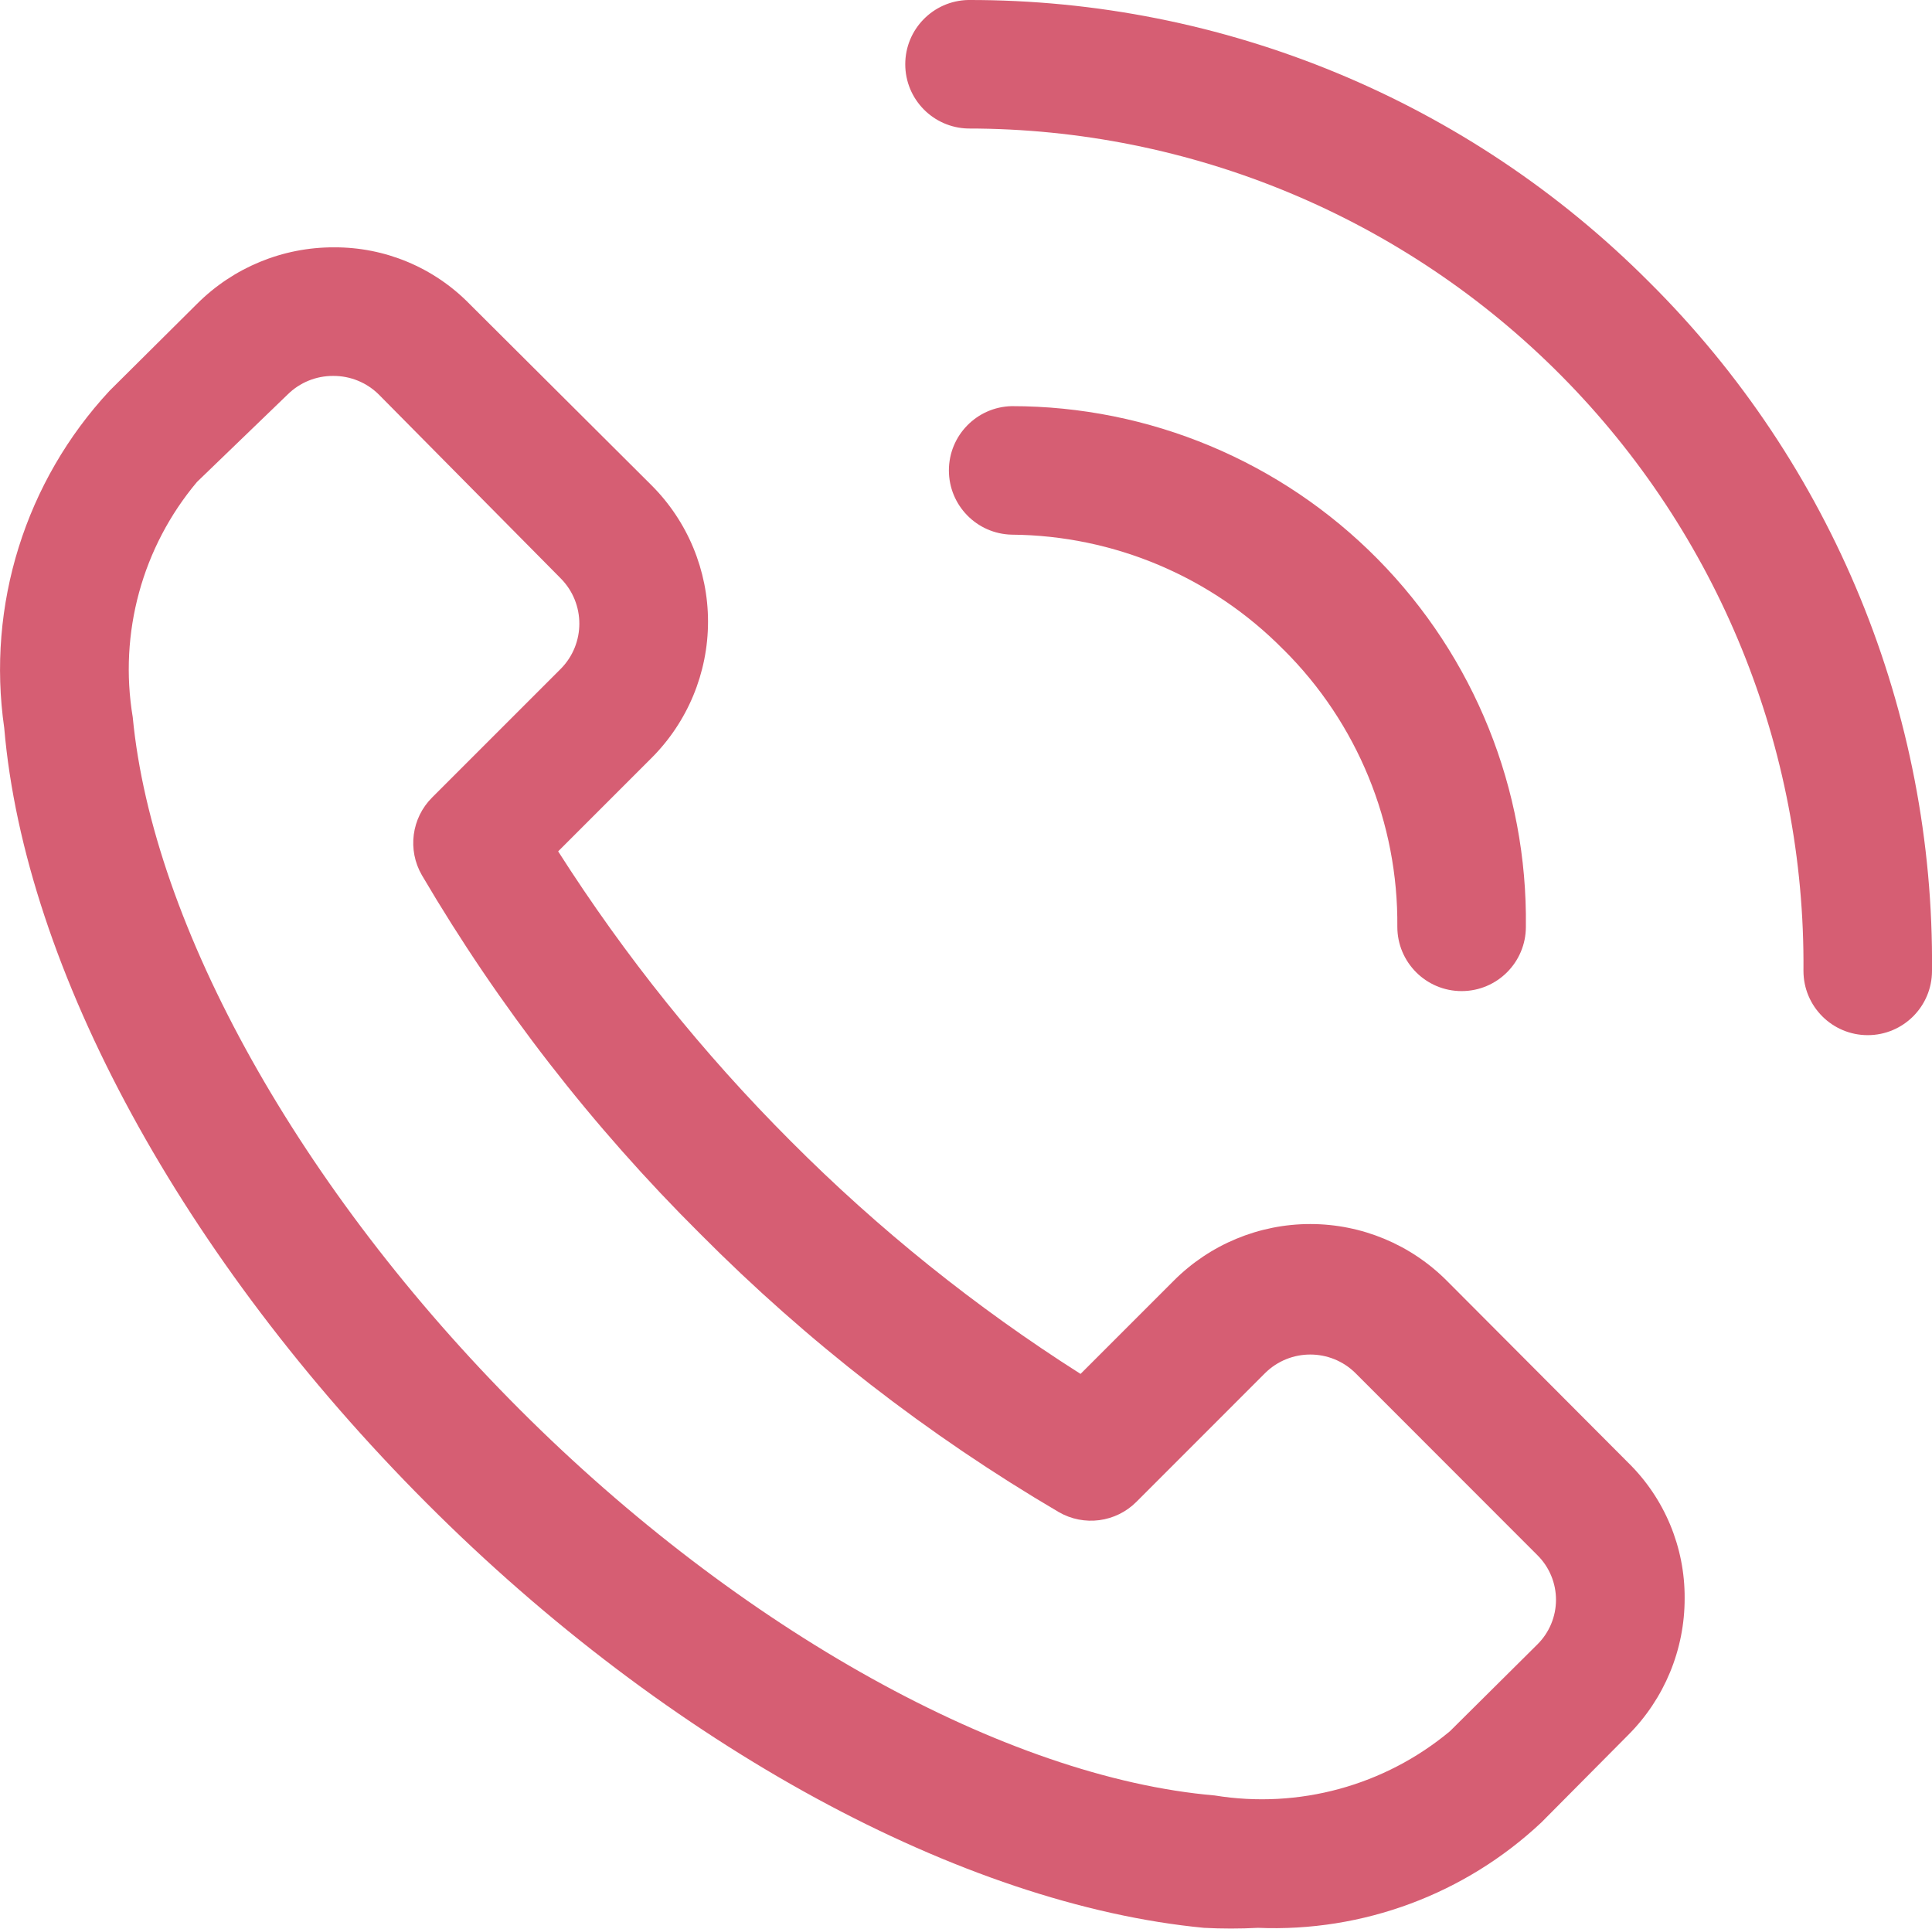
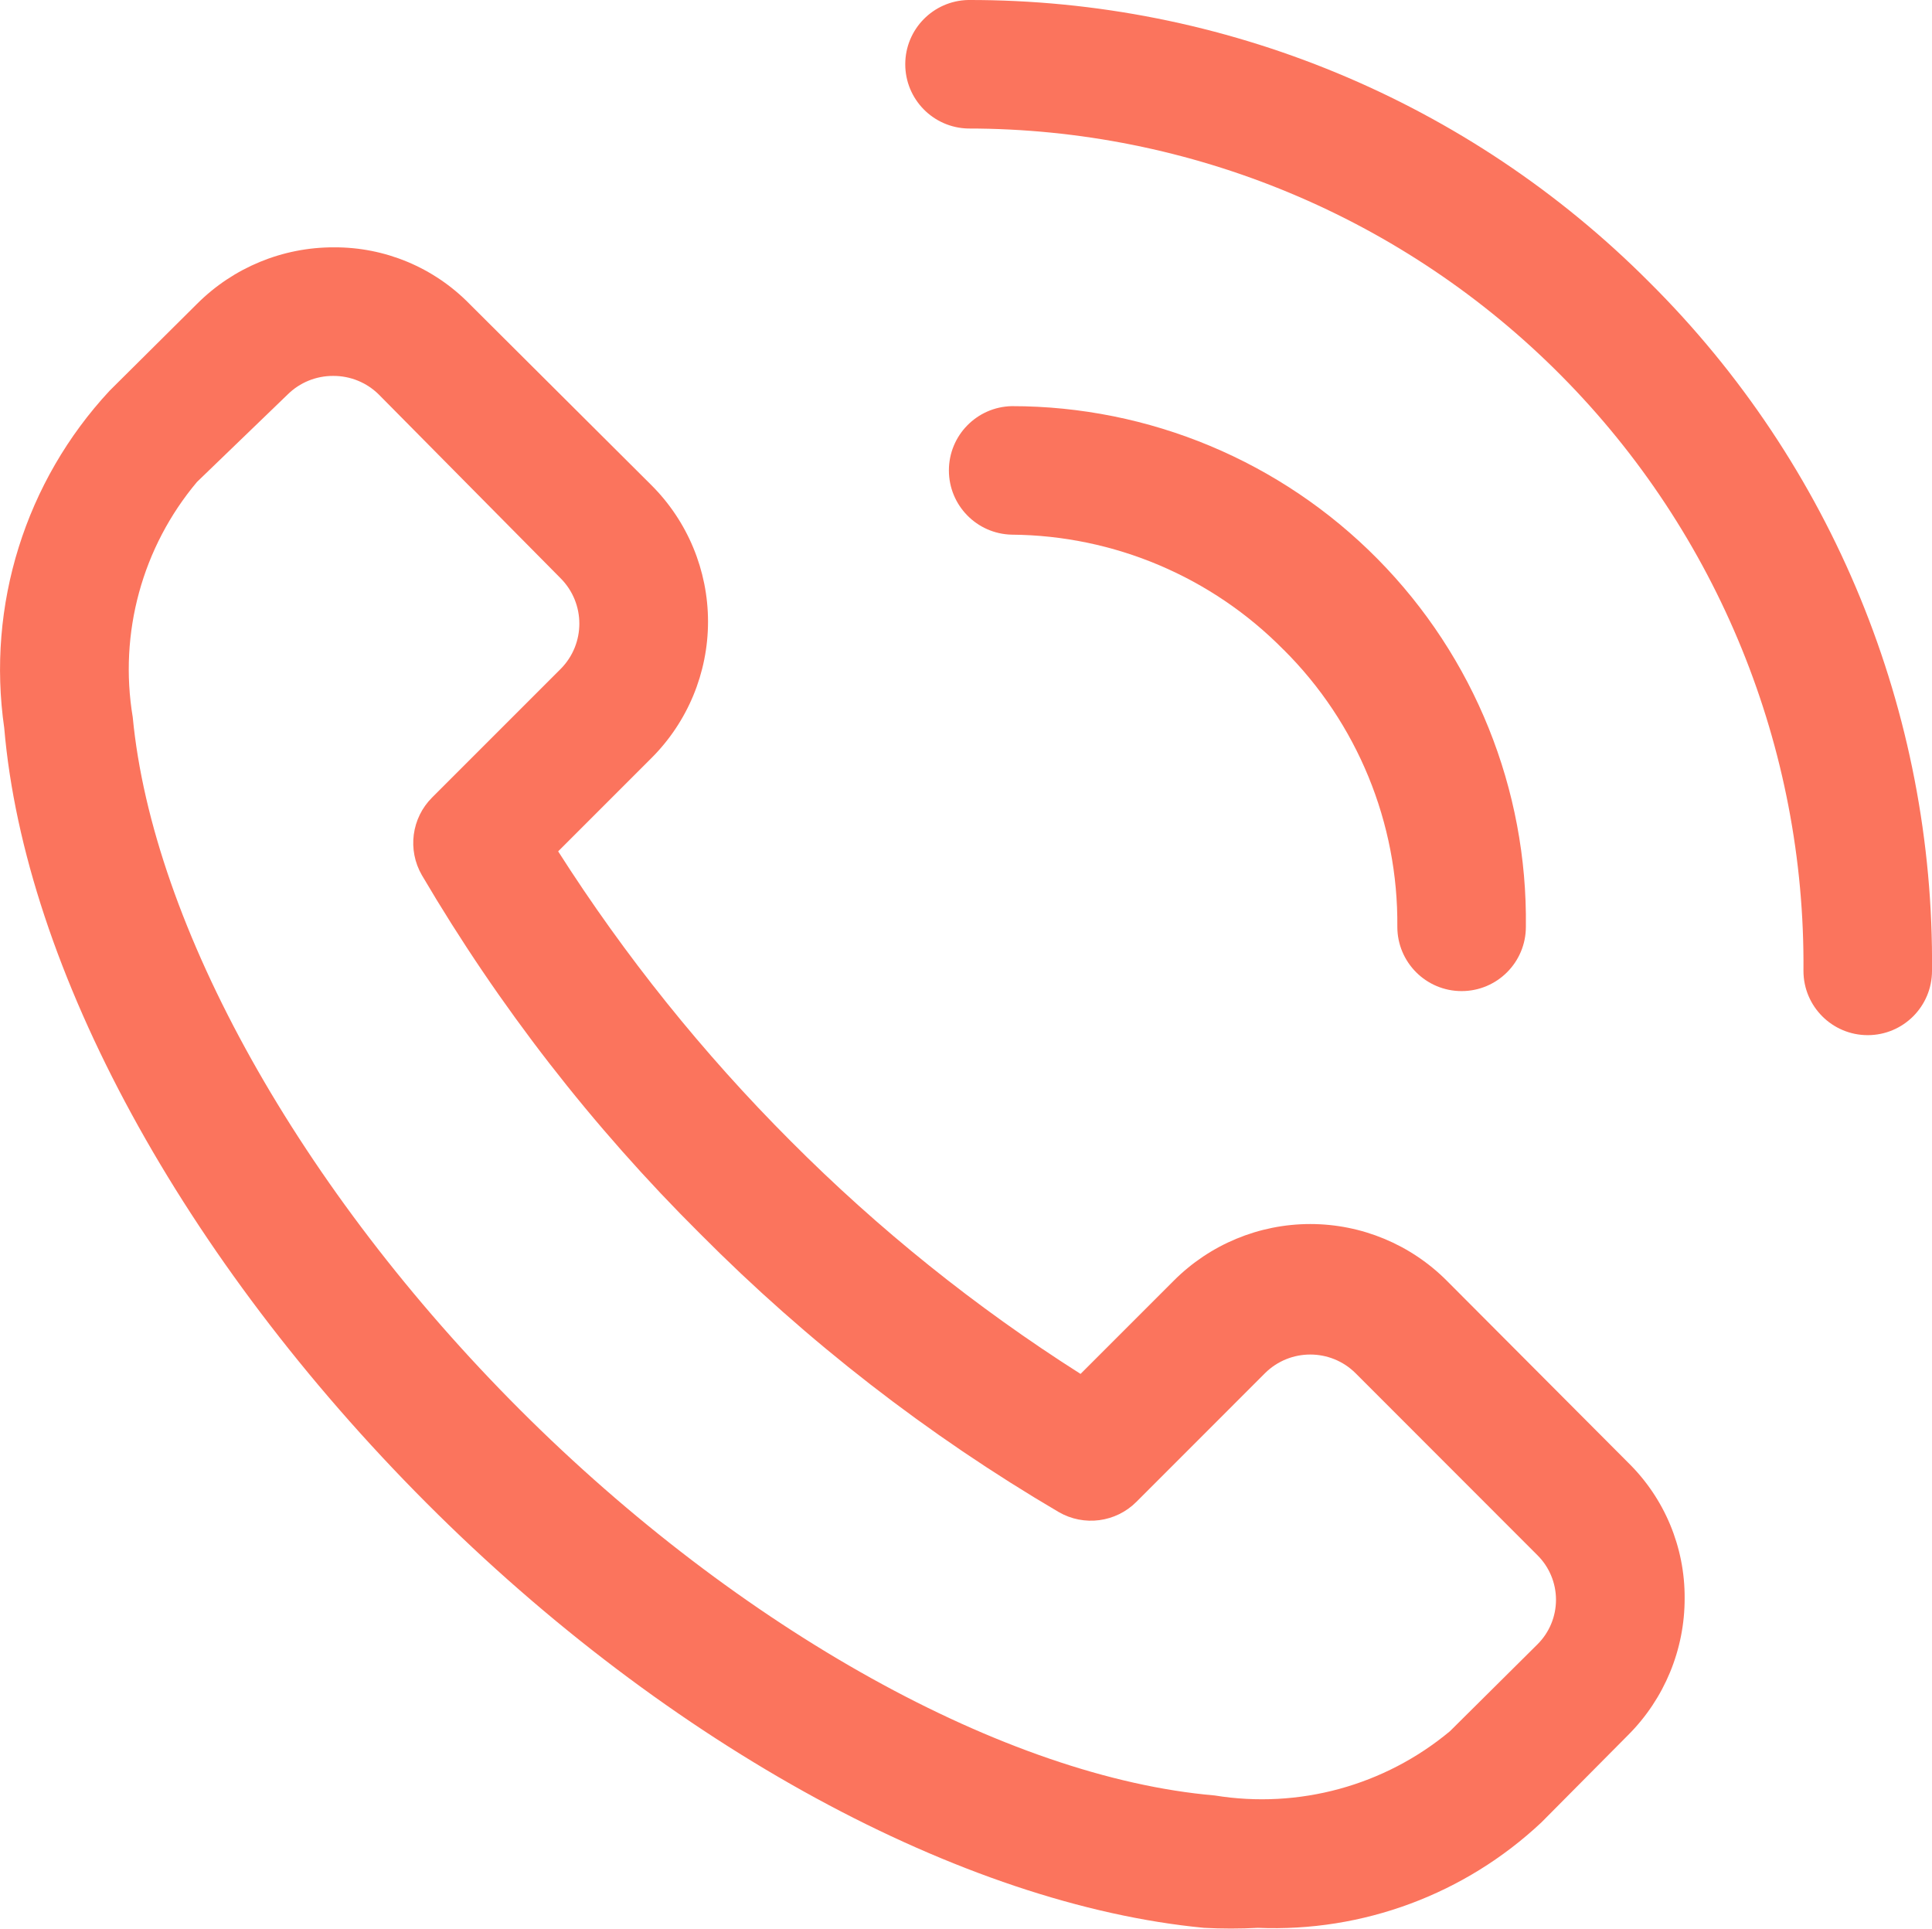
<svg xmlns="http://www.w3.org/2000/svg" id="Phone" width="60.782" height="60.671" viewBox="0 0 60.782 60.671">
-   <path id="Caminho_33" data-name="Caminho 33" d="M46.452,41.291a6.065,6.065,0,0,0-8.592,0l-2.931,2.931A52.846,52.846,0,0,1,25.812,36.9a53.815,53.815,0,0,1-7.318-9.117l2.931-2.931a6.065,6.065,0,0,0,0-8.592l-5.721-5.7a5.923,5.923,0,0,0-4.266-1.779h0a6.065,6.065,0,0,0-4.306,1.779L4.383,13.291A12.878,12.878,0,0,0,1.067,23.9c.647,7.581,5.62,16.7,13.282,24.381S31.23,60.921,38.811,61.648a15.91,15.91,0,0,0,1.7,0,12.271,12.271,0,0,0,8.915-3.315l2.729-2.749a6.065,6.065,0,0,0,1.779-4.306,5.923,5.923,0,0,0-1.779-4.266ZM49.3,52.733l-2.749,2.729a9.239,9.239,0,0,1-7.4,2.022c-6.57-.566-14.94-5.216-21.854-12.13S5.737,30.131,5.11,23.561a9.158,9.158,0,0,1,2.022-7.4l2.85-2.749a2.022,2.022,0,0,1,1.435-.586h0a2.022,2.022,0,0,1,1.435.586l5.721,5.782a2.022,2.022,0,0,1,0,2.85l-4.043,4.043a2.022,2.022,0,0,0-.323,2.446,55.574,55.574,0,0,0,8.754,11.281,55.574,55.574,0,0,0,11.281,8.754,2.022,2.022,0,0,0,2.446-.323L40.731,44.2a2.022,2.022,0,0,1,2.85,0L49.3,49.923h0a1.976,1.976,0,0,1,0,2.81ZM52.82,9.875A30.162,30.162,0,0,0,31.391,1a2.022,2.022,0,0,0,0,4.043,26.281,26.281,0,0,1,26.281,26.5,2.022,2.022,0,0,0,2.022,2.022h0a2.022,2.022,0,0,0,2.022-2.022,30.142,30.142,0,0,0-8.9-21.672Z" transform="translate(-0.934 -1)" fill="#d65e73" />
-   <path id="Caminho_34" data-name="Caminho 34" d="M26.253,14.982A12.13,12.13,0,0,1,29.831,23.7a2.022,2.022,0,0,0,2.022,2.022h0A2.022,2.022,0,0,0,33.875,23.7,16.173,16.173,0,0,0,17.7,7.32a2.022,2.022,0,0,0,0,4.043,12.13,12.13,0,0,1,8.551,3.619Z" transform="translate(14.13 5.457)" fill="#d65e73" />
+   <path id="Caminho_33" d="M46.452,41.291a6.065,6.065,0,0,0-8.592,0l-2.931,2.931A52.846,52.846,0,0,1,   25.812,36.9a53.815,53.815,0,0,1-7.318-9.117l2.931-2.931a6.065,6.065,0,0,0,0-8.592l-5.721-5.7a5.923,5.923,   0,0,0-4.266-1.779h0a6.065,6.065,0,0,0-4.306,1.779L4.383,13.291A12.878,12.878,0,0,0,1.067,23.9c.647,7.581,   5.62,16.7,13.282,24.381S31.23,60.921,38.811,61.648a15.91,15.91,0,0,0,1.7,0,12.271,12.271,0,0,0,8.915-3.315l2.729-2.749a6.065,   6.065,0,0,0,1.779-4.306,5.923,5.923,0,0,0-1.779-4.266ZM49.3,52.733l-2.749,2.729a9.239,9.239,0,0,1-7.4,2.022c-6.57-.566-14.94-5.216-21.854-12.13S5.737,   30.131,5.11,23.561a9.158,9.158,0,0,1,2.022-7.4l2.85-2.749a2.022,2.022,0,0,1,1.435-.586h0a2.022,2.022,0,0,1,1.435.586l5.721,5.782a2.022,2.022,0,0,1,0,2.85l-4.043,4.043a2.022,   2.022,0,0,0-.323,2.446,55.574,55.574,0,0,0,8.754,11.281,55.574,55.574,0,0,0,11.281,8.754,2.022,2.022,0,0,0,2.446-.323L40.731,44.2a2.022,2.022,0,0,1,2.85,0L49.3,49.923h0a1.976,   1.976,0,0,1,0,2.81ZM52.82,9.875A30.162,30.162,0,0,0,31.391,1a2.022,2.022,0,0,0,0,4.043,26.281,26.281,0,0,1,26.281,26.5,2.022,2.022,0,0,0,2.022,2.022h0a2.022,2.022,0,0,0,2.022-2.022,30.142,30.142,   0,0,0-8.9-21.672Z" transform="translate(-0.934 -1)" fill="#fb745d" />
+   <path id="Caminho_34" d="M26.253,14.982A12.13,12.13,0,0,1,29.831,23.7a2.022,2.022,0,0,0,2.022,2.022h0A2.022,2.022,0,0,0,33.875,23.7,   16.173,16.173,0,0,0,17.7,7.32a2.022,2.022,0,0,0,0,4.043,12.13,12.13,0,0,1,8.551,3.619Z" transform="translate(14.13 5.457)" fill="#fb745d" />
</svg>
